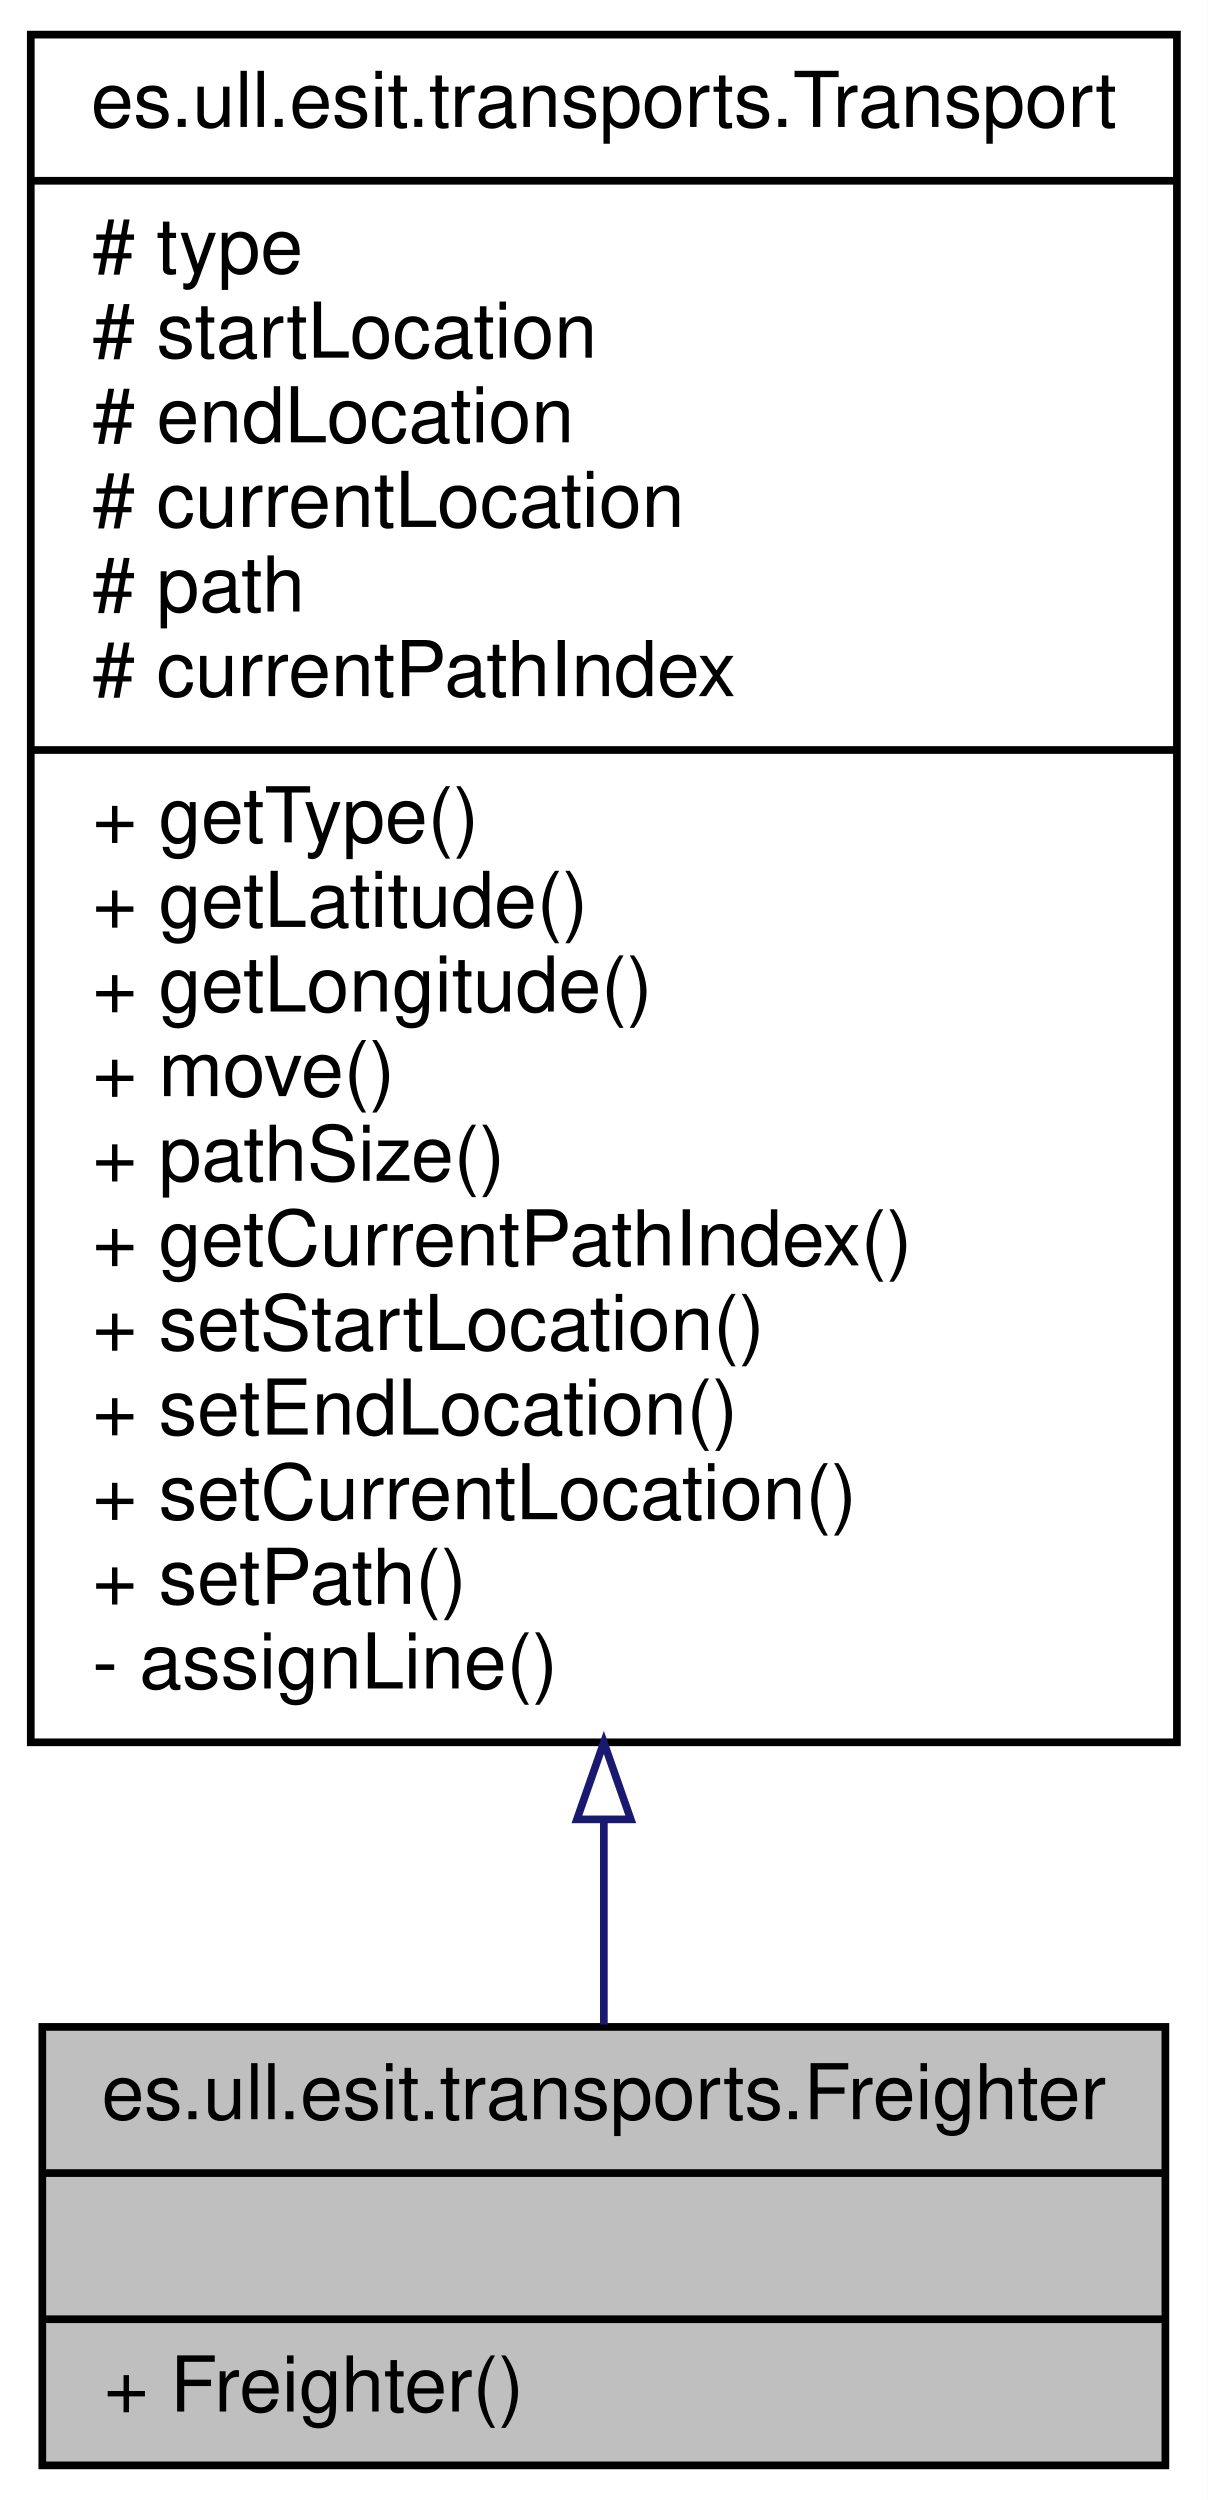
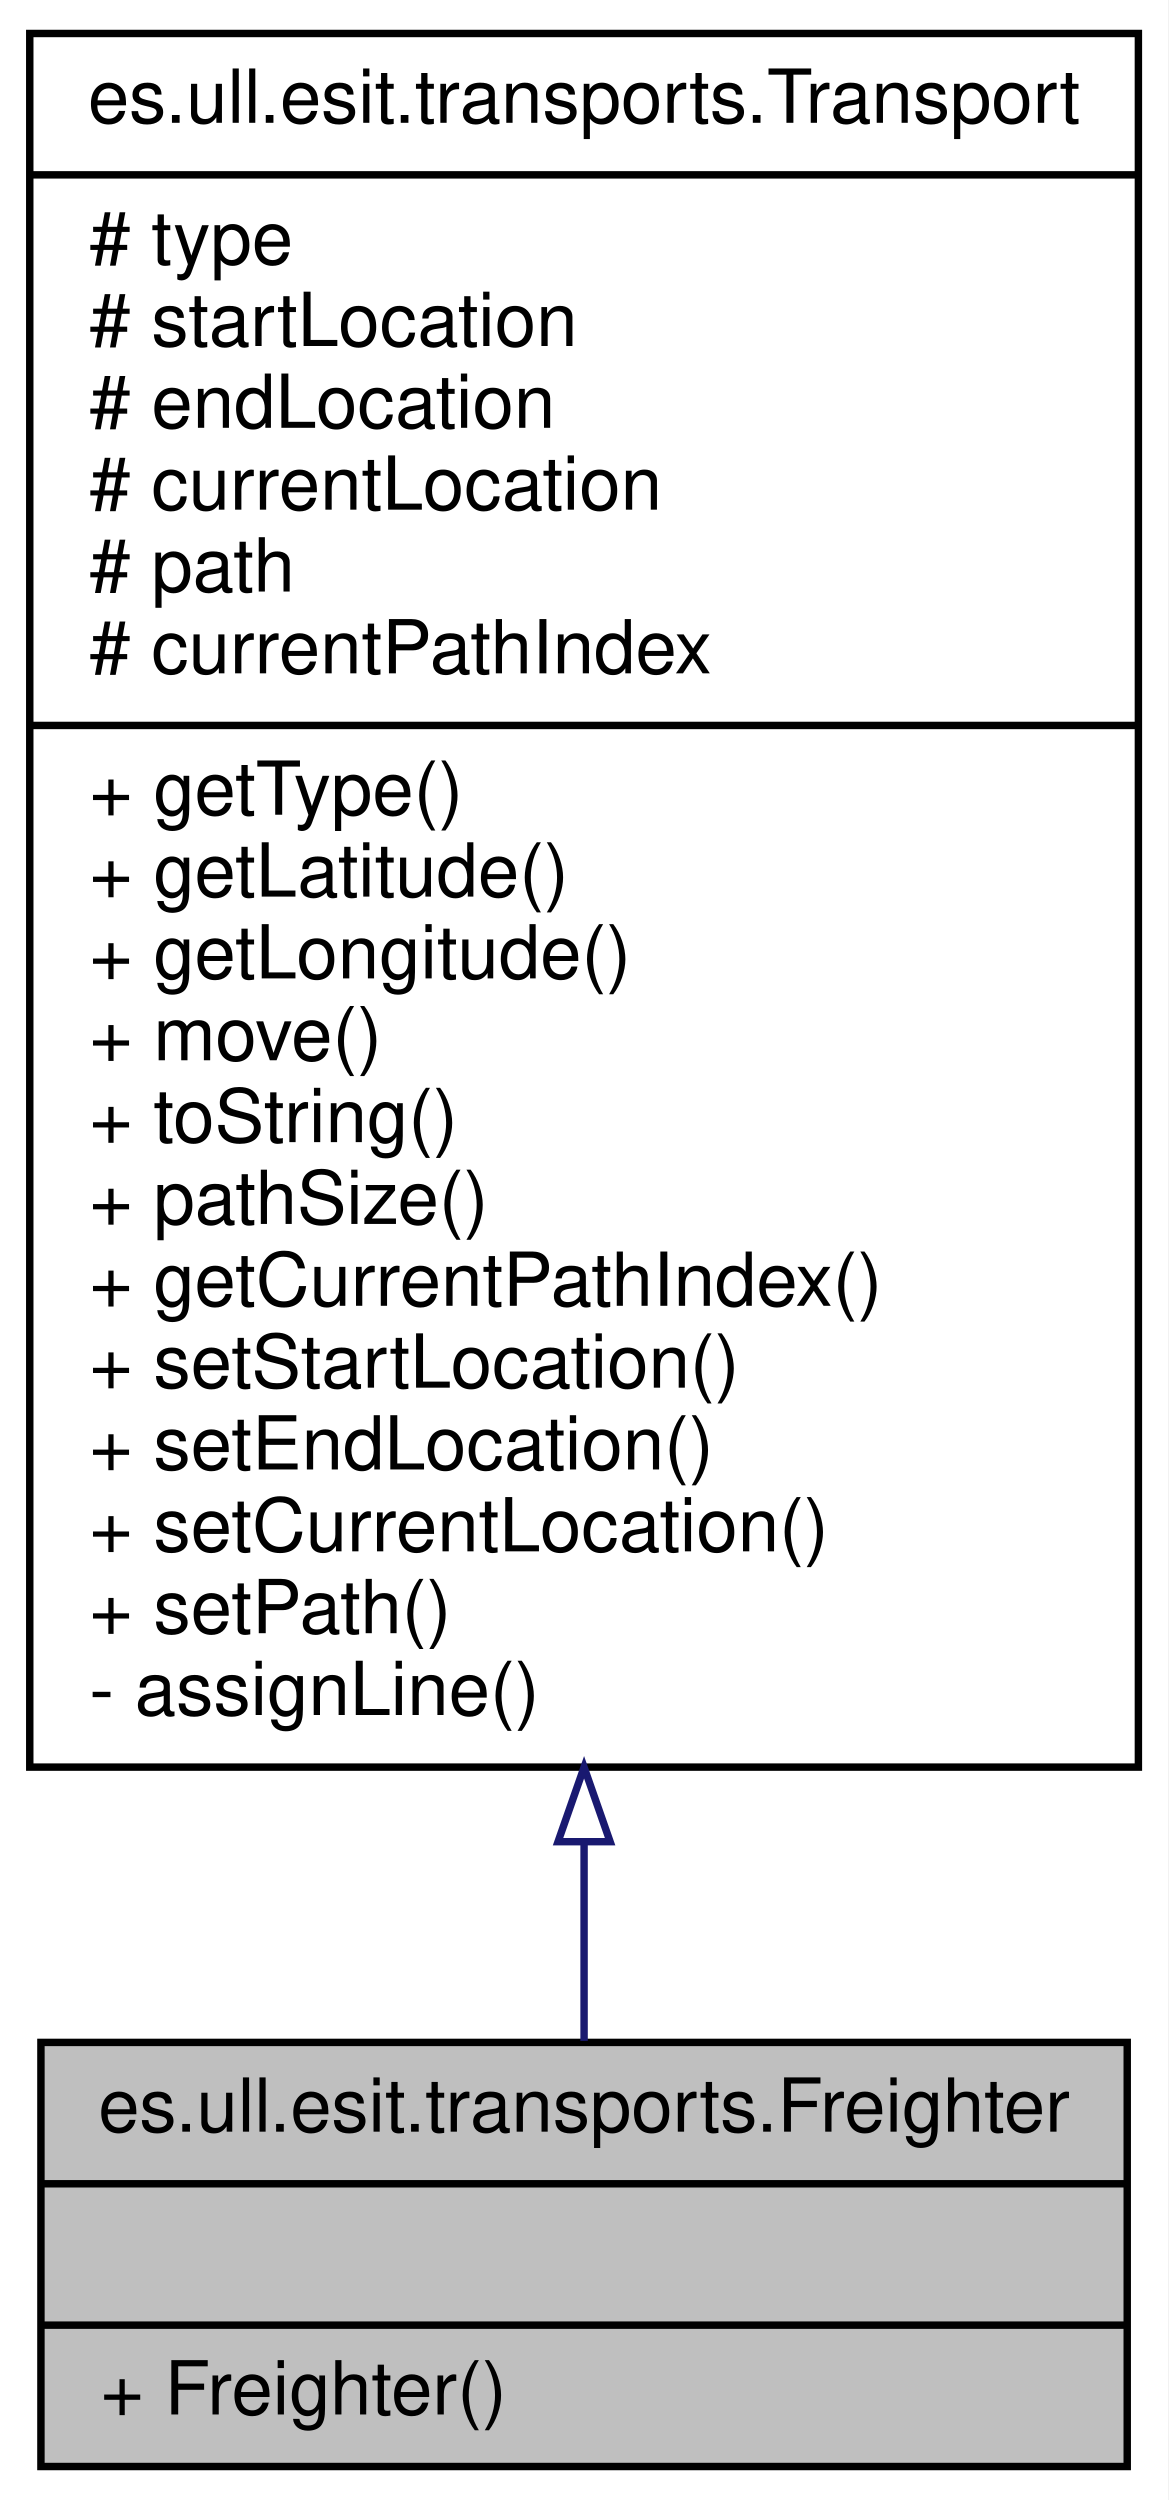
- <svg xmlns="http://www.w3.org/2000/svg" xmlns:xlink="http://www.w3.org/1999/xlink" width="157pt" height="325pt" viewBox="0.00 0.00 157.00 325.00">
-   <g id="graph0" class="graph" transform="scale(1 1) rotate(0) translate(4 321)">
-     <polygon fill="white" stroke="none" points="-4,4 -4,-321 153,-321 153,4 -4,4" />
+ <svg xmlns="http://www.w3.org/2000/svg" xmlns:xlink="http://www.w3.org/1999/xlink" width="157pt" height="336pt" viewBox="0.00 0.00 157.00 336.00">
+   <g id="graph0" class="graph" transform="scale(1 1) rotate(0) translate(4 332)">
+     <polygon fill="white" stroke="none" points="-4,4 -4,-332 153,-332 153,4 -4,4" />
    <g id="node1" class="node">
      <polygon fill="#bfbfbf" stroke="black" points="1.5,-0.5 1.5,-57.5 147.5,-57.5 147.5,-0.5 1.5,-0.5" />
      <text text-anchor="middle" x="74.5" y="-45.5" font-family="Helvetica,sans-Serif" font-size="10.00">es.ull.esit.transports.Freighter</text>
      <polyline fill="none" stroke="black" points="1.5,-38.5 147.5,-38.5 " />
      <text text-anchor="middle" x="74.5" y="-26.5" font-family="Helvetica,sans-Serif" font-size="10.00"> </text>
      <polyline fill="none" stroke="black" points="1.5,-19.5 147.5,-19.5 " />
      <text text-anchor="start" x="9.5" y="-7.5" font-family="Helvetica,sans-Serif" font-size="10.00">+ Freighter()</text>
    </g>
    <g id="node2" class="node">
      <g id="a_node2">
        <a xlink:href="classes_1_1ull_1_1esit_1_1transports_1_1_transport.html" target="_top" xlink:title="Abstract class to represent a transport. ">
-           <polygon fill="white" stroke="black" points="-1.42109e-14,-94.5 -1.42109e-14,-316.5 149,-316.5 149,-94.5 -1.42109e-14,-94.5" />
-           <text text-anchor="middle" x="74.5" y="-304.5" font-family="Helvetica,sans-Serif" font-size="10.00">es.ull.esit.transports.Transport</text>
-           <polyline fill="none" stroke="black" points="-1.42109e-14,-297.5 149,-297.5 " />
-           <text text-anchor="start" x="8" y="-285.5" font-family="Helvetica,sans-Serif" font-size="10.00"># type</text>
-           <text text-anchor="start" x="8" y="-274.5" font-family="Helvetica,sans-Serif" font-size="10.00"># startLocation</text>
-           <text text-anchor="start" x="8" y="-263.5" font-family="Helvetica,sans-Serif" font-size="10.00"># endLocation</text>
-           <text text-anchor="start" x="8" y="-252.5" font-family="Helvetica,sans-Serif" font-size="10.00"># currentLocation</text>
-           <text text-anchor="start" x="8" y="-241.5" font-family="Helvetica,sans-Serif" font-size="10.00"># path</text>
-           <text text-anchor="start" x="8" y="-230.5" font-family="Helvetica,sans-Serif" font-size="10.00"># currentPathIndex</text>
-           <polyline fill="none" stroke="black" points="-1.42109e-14,-223.5 149,-223.5 " />
-           <text text-anchor="start" x="8" y="-211.5" font-family="Helvetica,sans-Serif" font-size="10.00">+ getType()</text>
-           <text text-anchor="start" x="8" y="-200.5" font-family="Helvetica,sans-Serif" font-size="10.00">+ getLatitude()</text>
-           <text text-anchor="start" x="8" y="-189.5" font-family="Helvetica,sans-Serif" font-size="10.00">+ getLongitude()</text>
-           <text text-anchor="start" x="8" y="-178.5" font-family="Helvetica,sans-Serif" font-size="10.00">+ move()</text>
+           <polygon fill="white" stroke="black" points="-1.42109e-14,-94.5 -1.42109e-14,-327.5 149,-327.5 149,-94.5 -1.42109e-14,-94.5" />
+           <text text-anchor="middle" x="74.5" y="-315.5" font-family="Helvetica,sans-Serif" font-size="10.00">es.ull.esit.transports.Transport</text>
+           <polyline fill="none" stroke="black" points="-1.42109e-14,-308.5 149,-308.5 " />
+           <text text-anchor="start" x="8" y="-296.5" font-family="Helvetica,sans-Serif" font-size="10.00"># type</text>
+           <text text-anchor="start" x="8" y="-285.5" font-family="Helvetica,sans-Serif" font-size="10.00"># startLocation</text>
+           <text text-anchor="start" x="8" y="-274.5" font-family="Helvetica,sans-Serif" font-size="10.00"># endLocation</text>
+           <text text-anchor="start" x="8" y="-263.5" font-family="Helvetica,sans-Serif" font-size="10.00"># currentLocation</text>
+           <text text-anchor="start" x="8" y="-252.5" font-family="Helvetica,sans-Serif" font-size="10.00"># path</text>
+           <text text-anchor="start" x="8" y="-241.5" font-family="Helvetica,sans-Serif" font-size="10.00"># currentPathIndex</text>
+           <polyline fill="none" stroke="black" points="-1.42109e-14,-234.5 149,-234.5 " />
+           <text text-anchor="start" x="8" y="-222.5" font-family="Helvetica,sans-Serif" font-size="10.00">+ getType()</text>
+           <text text-anchor="start" x="8" y="-211.5" font-family="Helvetica,sans-Serif" font-size="10.00">+ getLatitude()</text>
+           <text text-anchor="start" x="8" y="-200.5" font-family="Helvetica,sans-Serif" font-size="10.00">+ getLongitude()</text>
+           <text text-anchor="start" x="8" y="-189.5" font-family="Helvetica,sans-Serif" font-size="10.00">+ move()</text>
+           <text text-anchor="start" x="8" y="-178.5" font-family="Helvetica,sans-Serif" font-size="10.00">+ toString()</text>
          <text text-anchor="start" x="8" y="-167.5" font-family="Helvetica,sans-Serif" font-size="10.00">+ pathSize()</text>
          <text text-anchor="start" x="8" y="-156.5" font-family="Helvetica,sans-Serif" font-size="10.00">+ getCurrentPathIndex()</text>
          <text text-anchor="start" x="8" y="-145.5" font-family="Helvetica,sans-Serif" font-size="10.00">+ setStartLocation()</text>
          <text text-anchor="start" x="8" y="-134.5" font-family="Helvetica,sans-Serif" font-size="10.00">+ setEndLocation()</text>
          <text text-anchor="start" x="8" y="-123.5" font-family="Helvetica,sans-Serif" font-size="10.00">+ setCurrentLocation()</text>
          <text text-anchor="start" x="8" y="-112.5" font-family="Helvetica,sans-Serif" font-size="10.00">+ setPath()</text>
          <text text-anchor="start" x="8" y="-101.5" font-family="Helvetica,sans-Serif" font-size="10.00">- assignLine()</text>
        </a>
      </g>
    </g>
    <g id="edge1" class="edge">
-       <path fill="none" stroke="midnightblue" d="M74.5,-84.239C74.5,-74.605 74.5,-65.602 74.5,-57.805" />
-       <polygon fill="none" stroke="midnightblue" points="71,-84.481 74.5,-94.482 78,-84.482 71,-84.481" />
+       <path fill="none" stroke="midnightblue" d="M74.5,-84.183C74.5,-74.512 74.5,-65.5 74.5,-57.711" />
+       <polygon fill="none" stroke="midnightblue" points="71,-84.476 74.5,-94.476 78,-84.476 71,-84.476" />
    </g>
  </g>
</svg>
